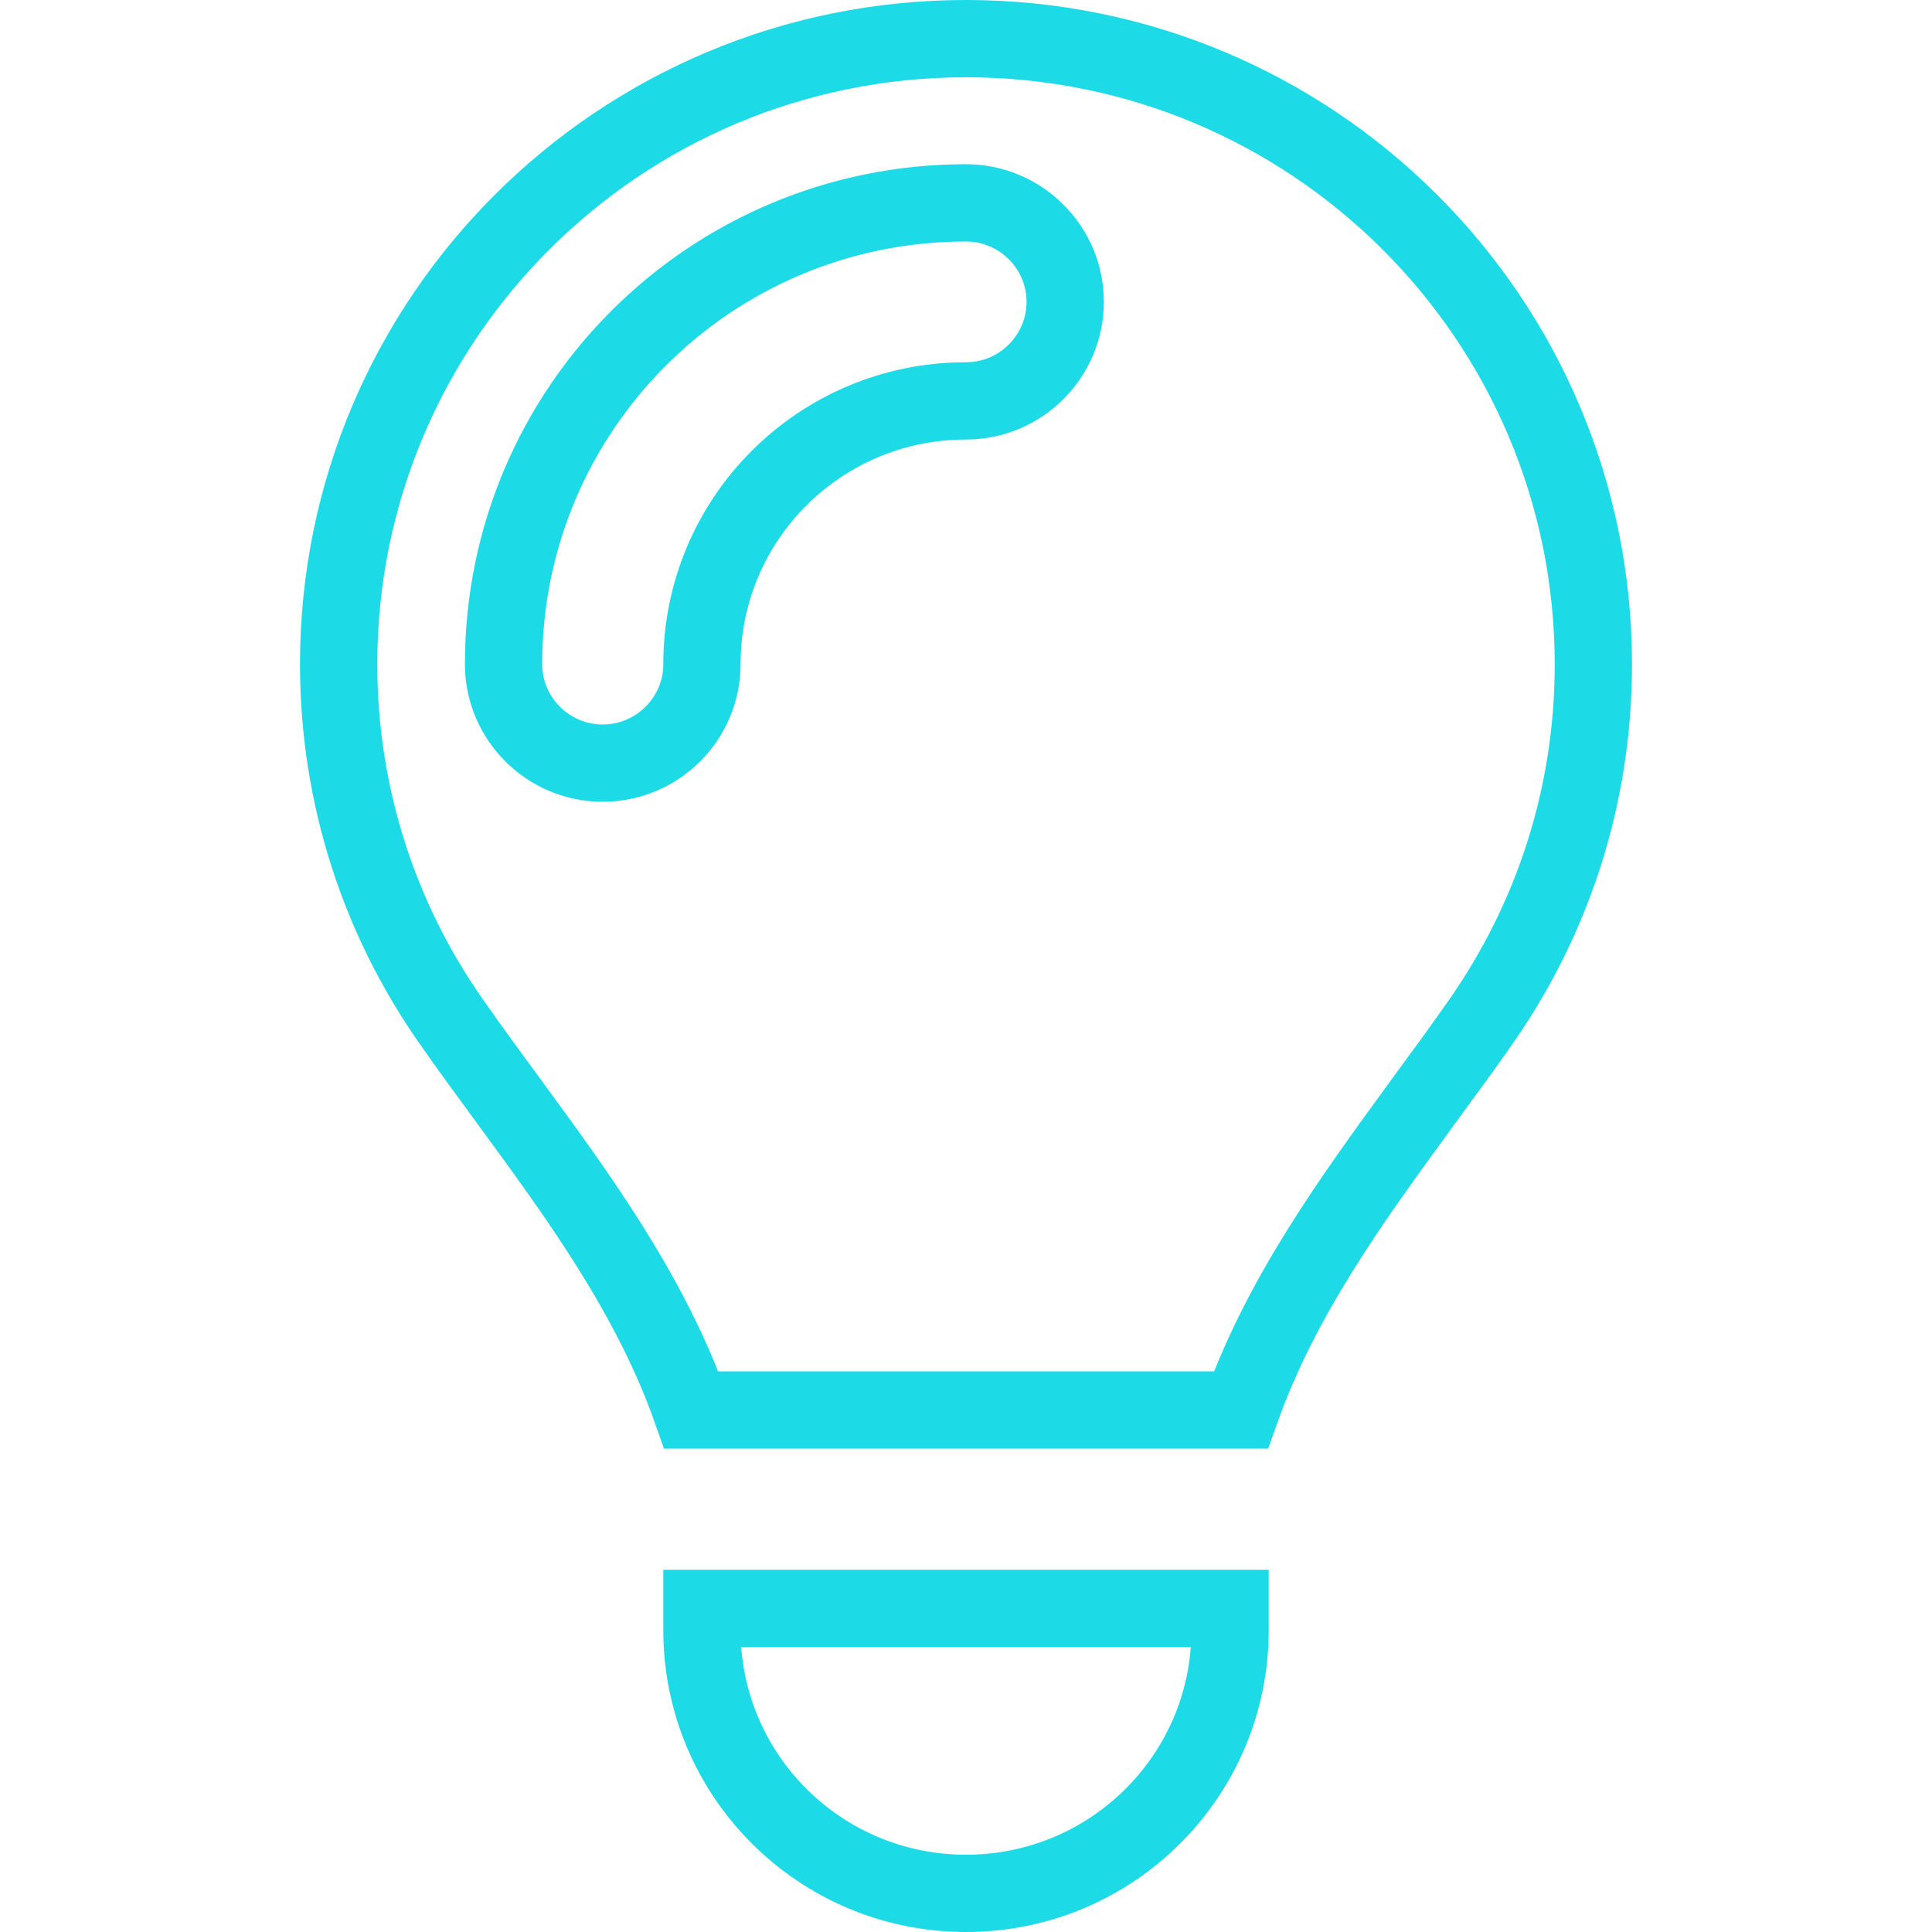
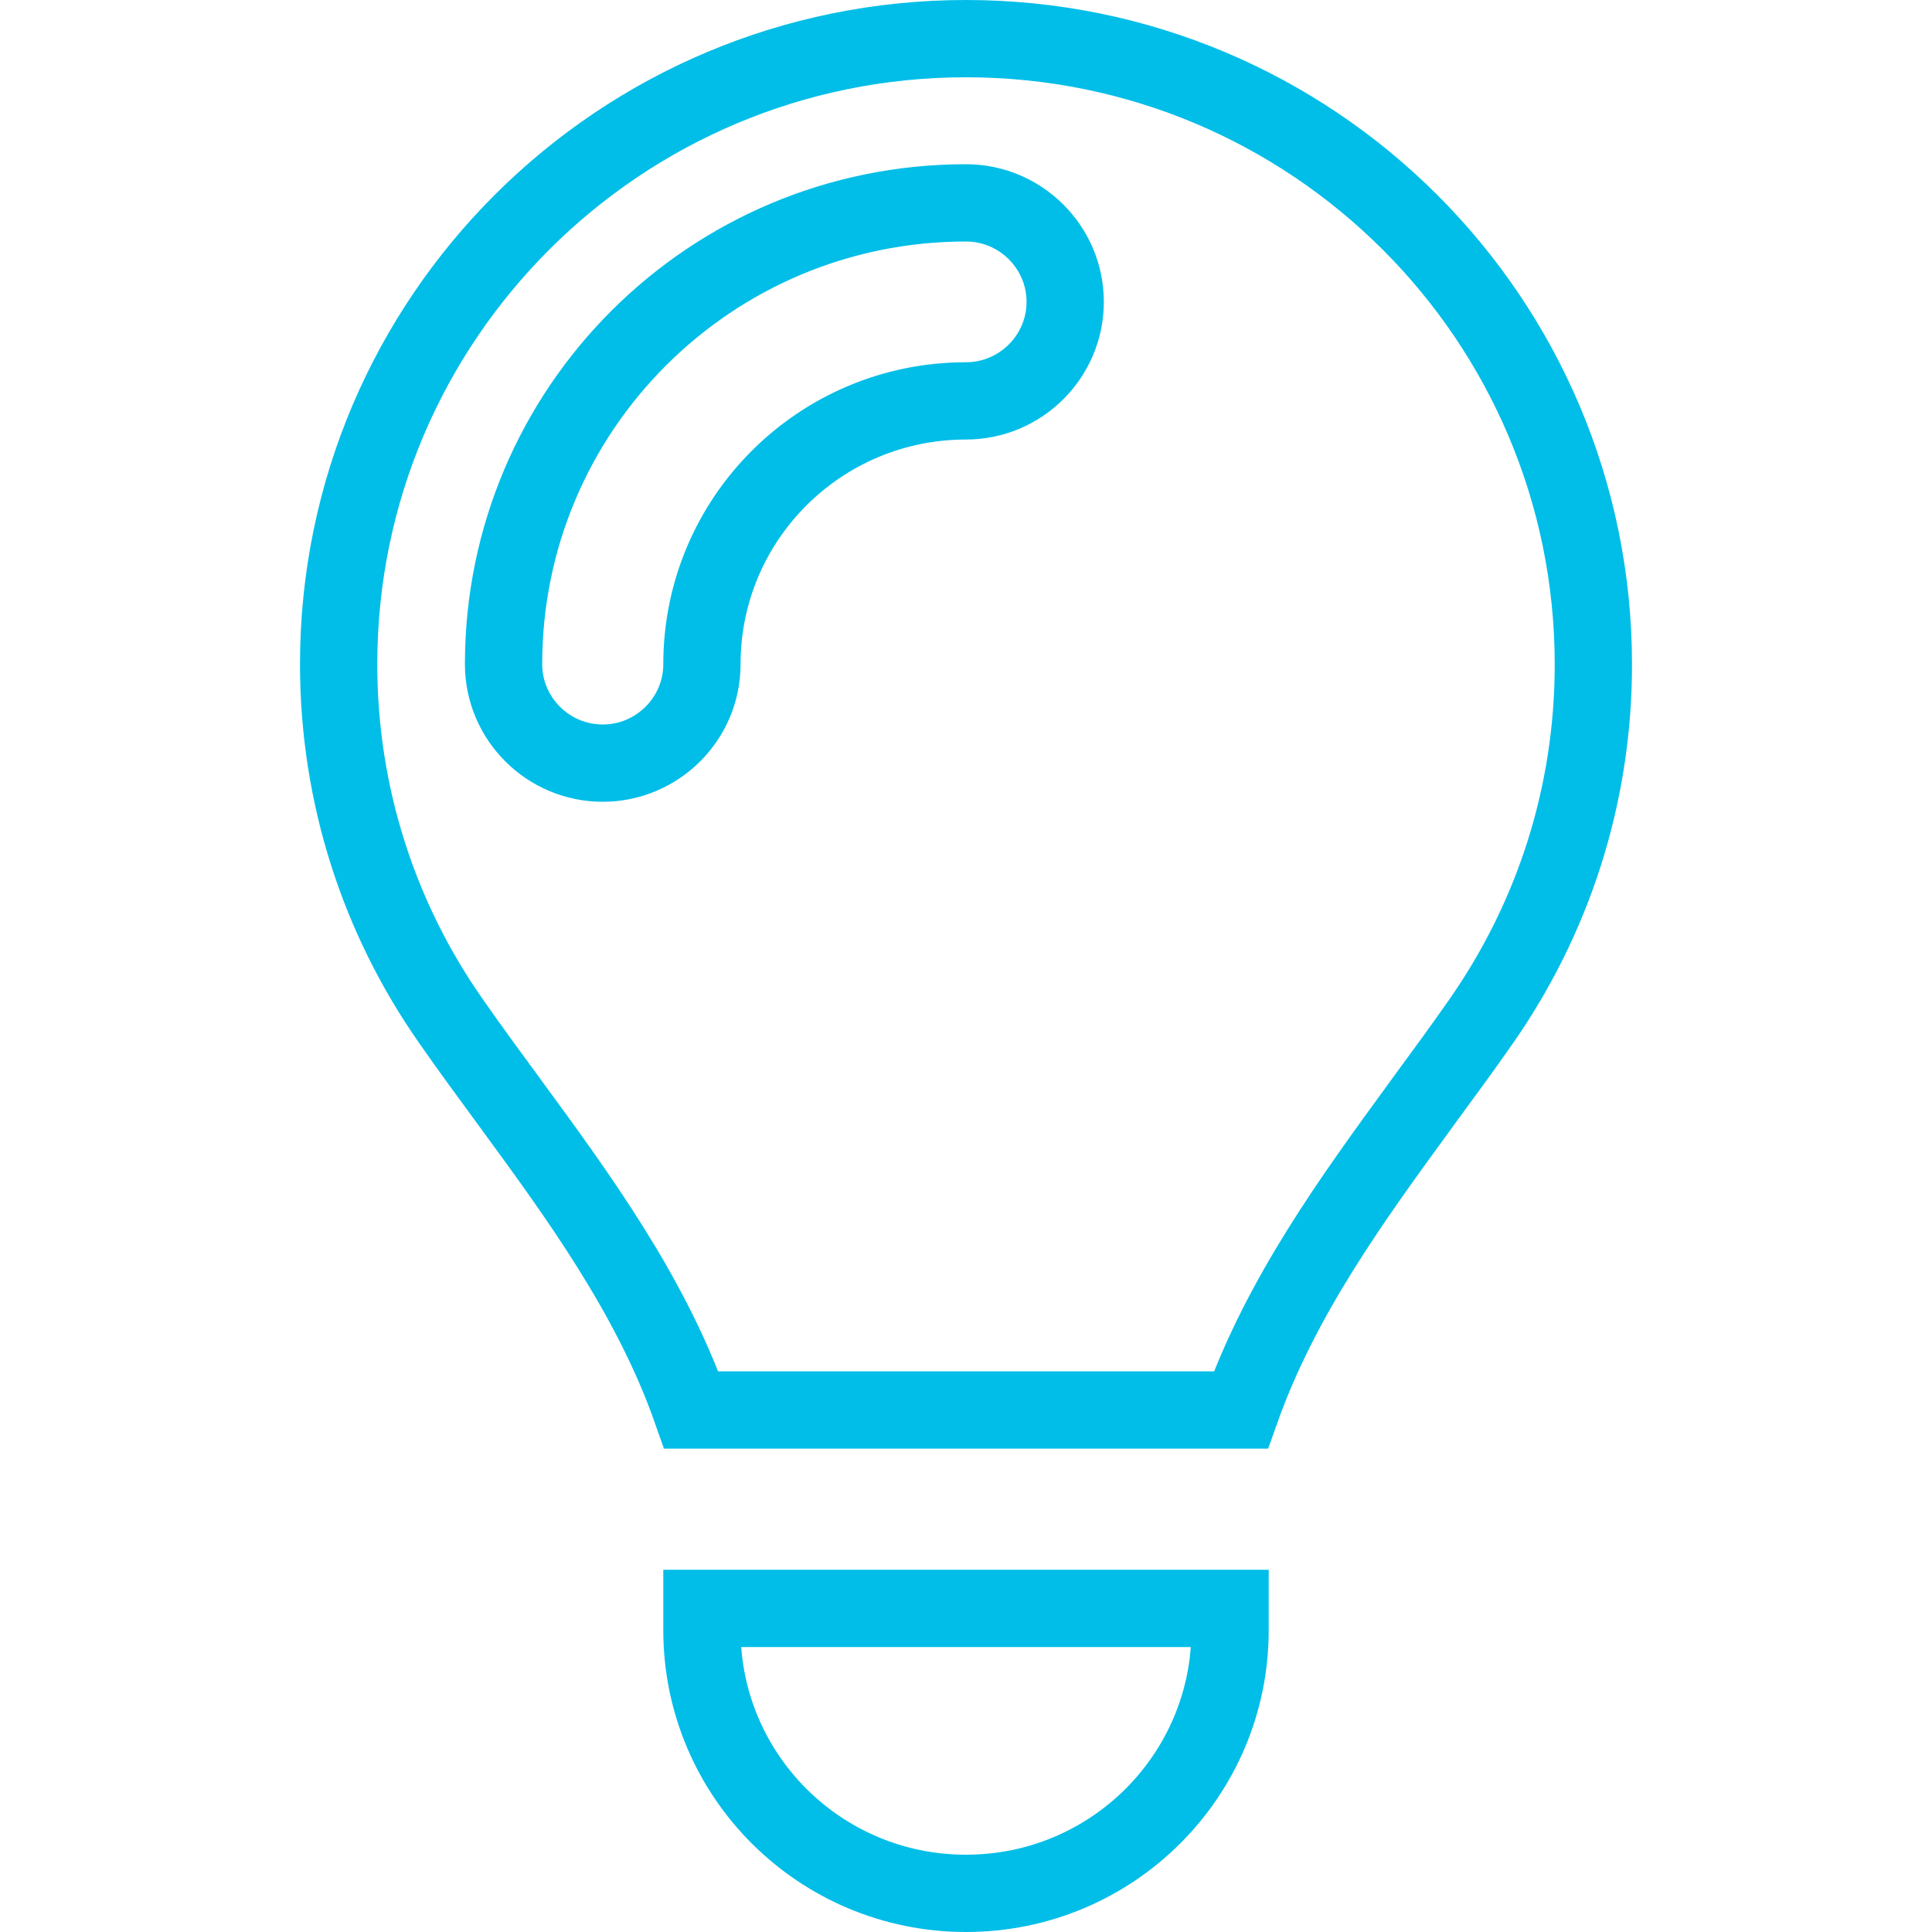
<svg xmlns="http://www.w3.org/2000/svg" width="50" height="50" viewBox="0 0 50 50" fill="none">
-   <path d="M36.748 28.626C35.007 31.013 33.158 33.549 32.114 36.49H17.891C16.842 33.514 14.956 30.94 13.184 28.523L13.154 28.481L13.153 28.48C12.643 27.785 12.141 27.102 11.66 26.411L11.659 26.409C9.834 23.799 8.764 20.619 8.764 17.188C8.764 8.25 16.031 1 25 1C33.969 1 41.236 8.25 41.236 17.197C41.236 20.628 40.167 23.799 38.34 26.421L38.34 26.421C37.859 27.112 37.357 27.795 36.846 28.49L36.844 28.493C36.812 28.537 36.78 28.581 36.748 28.626ZM31.834 42.188C31.834 45.949 28.779 49 25 49C21.221 49 18.166 45.949 18.166 42.188V41.625H31.834V42.188ZM15.599 19.75C17.01 19.75 18.166 18.602 18.166 17.188C18.166 13.426 21.221 10.375 25 10.375C26.411 10.375 27.567 9.227 27.567 7.812C27.567 6.398 26.411 5.25 25 5.25C18.388 5.25 13.032 10.588 13.032 17.188C13.032 18.602 14.187 19.75 15.599 19.75Z" stroke="#1CDAE6" stroke-width="2" />
+   <path d="M36.748 28.626C35.007 31.013 33.158 33.549 32.114 36.49H17.891C16.842 33.514 14.956 30.94 13.184 28.523L13.154 28.481L13.153 28.48C12.643 27.785 12.141 27.102 11.66 26.411L11.659 26.409C9.834 23.799 8.764 20.619 8.764 17.188C8.764 8.25 16.031 1 25 1C33.969 1 41.236 8.25 41.236 17.197C41.236 20.628 40.167 23.799 38.34 26.421L38.34 26.421C37.859 27.112 37.357 27.795 36.846 28.49L36.844 28.493C36.812 28.537 36.78 28.581 36.748 28.626ZM31.834 42.188C31.834 45.949 28.779 49 25 49C21.221 49 18.166 45.949 18.166 42.188V41.625H31.834V42.188ZM15.599 19.75C17.01 19.75 18.166 18.602 18.166 17.188C18.166 13.426 21.221 10.375 25 10.375C26.411 10.375 27.567 9.227 27.567 7.812C27.567 6.398 26.411 5.25 25 5.25C18.388 5.25 13.032 10.588 13.032 17.188C13.032 18.602 14.187 19.75 15.599 19.75Z" stroke="#00BEE8" stroke-width="2" />
</svg>
